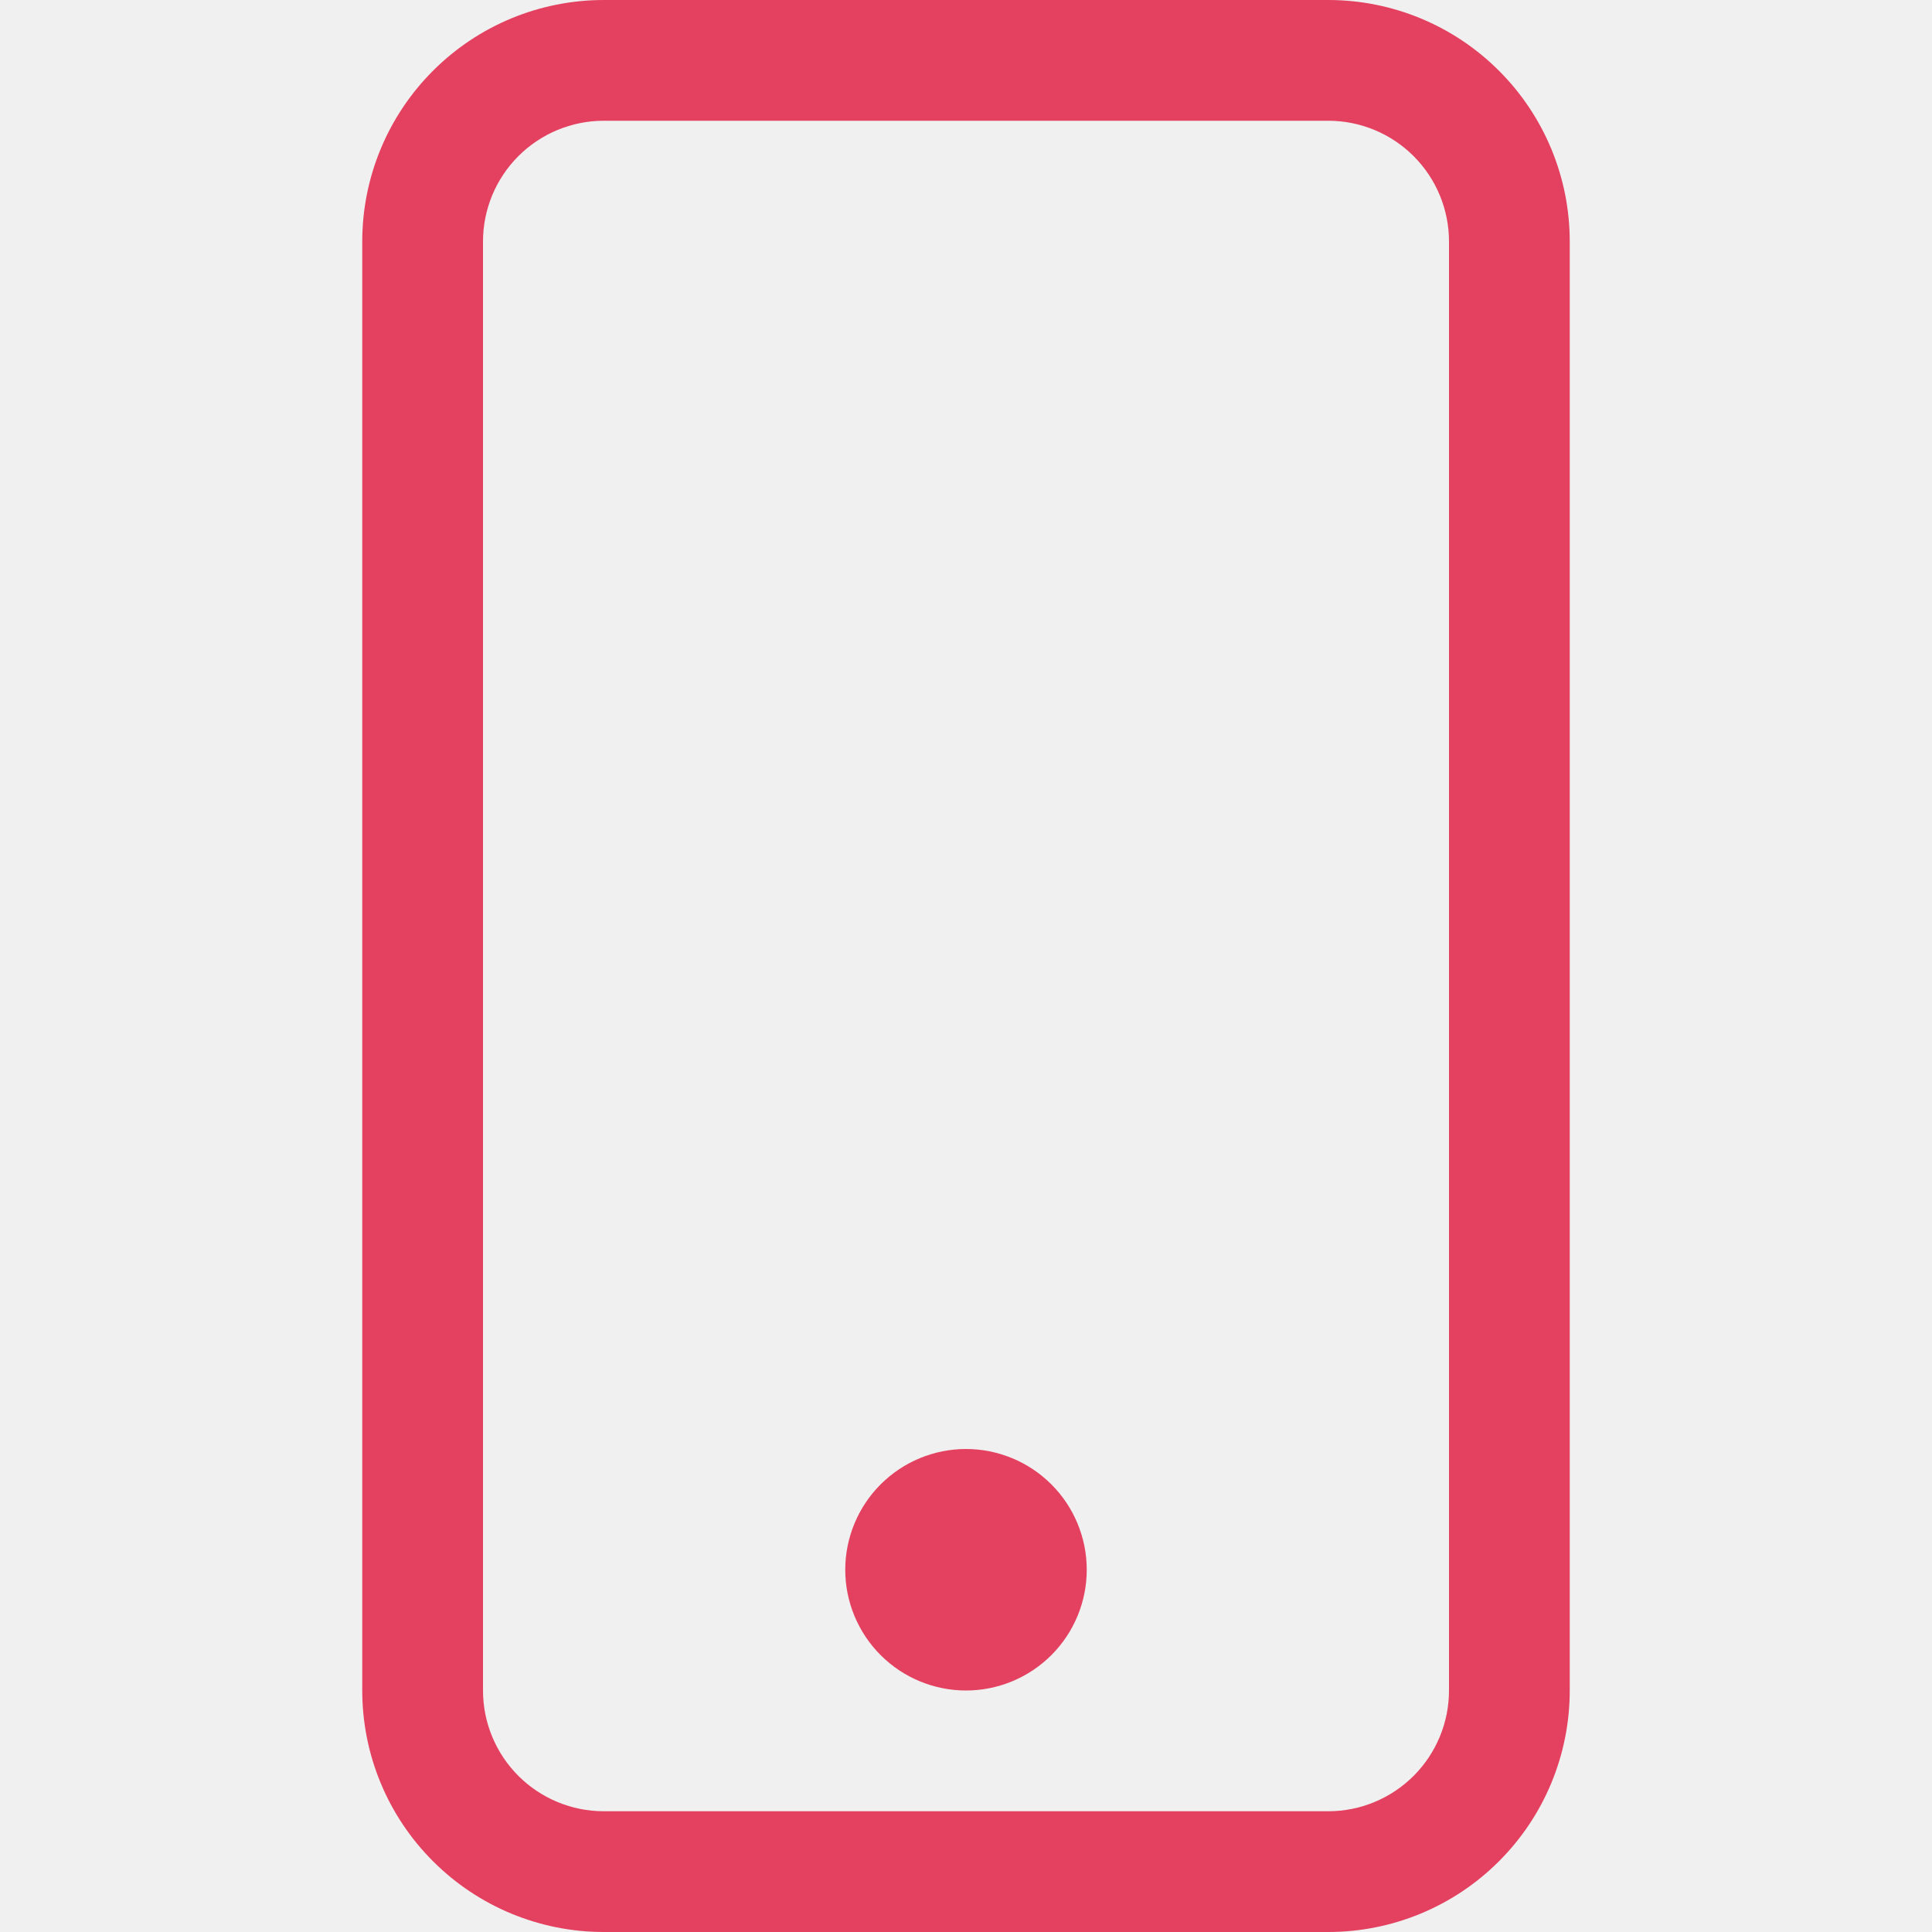
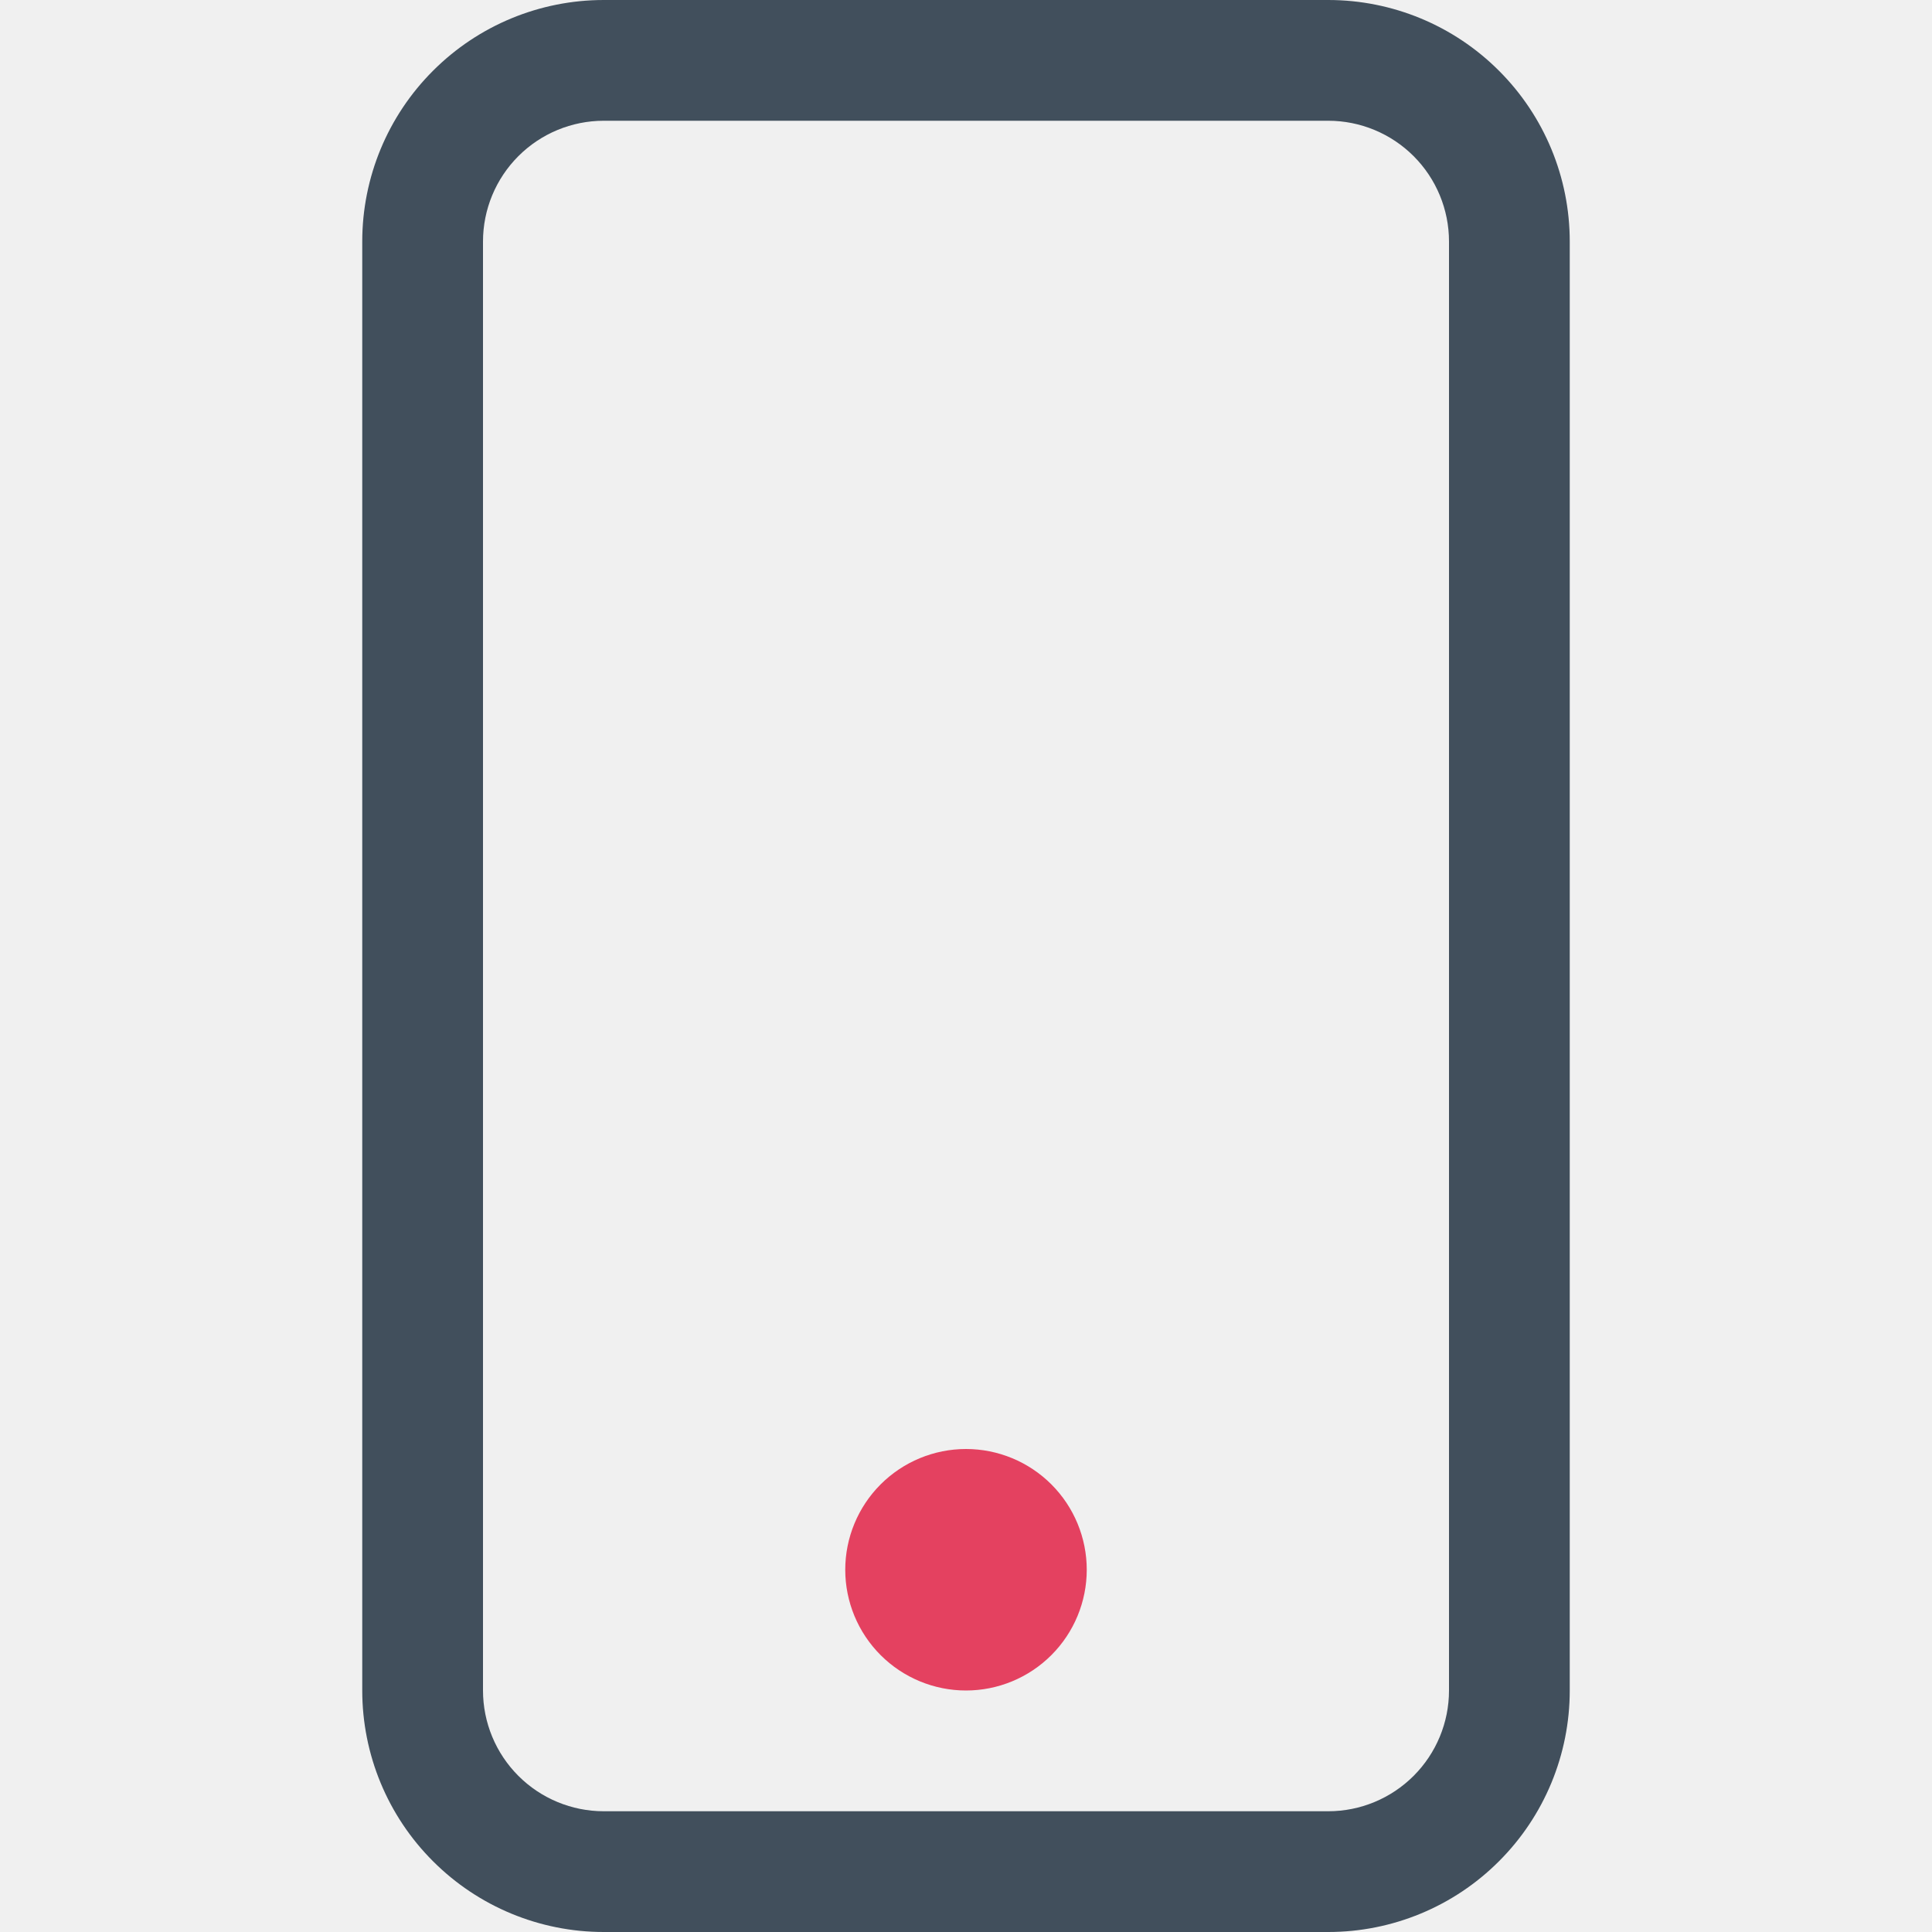
<svg xmlns="http://www.w3.org/2000/svg" width="32" height="32" viewBox="0 0 32 32" fill="none">
+   <g clip-path="url(#clip0_2338_3804)">
+     <path fill-rule="evenodd" clip-rule="evenodd" d="M22 2H10C9.47 2 8.961 2.211 8.586 2.586C8.211 2.961 8 3.47 8 4V28C8 28.53 8.211 29.039 8.586 29.414C8.961 29.789 9.47 30 10 30H22C22.53 30 23.039 29.789 23.414 29.414C23.789 29.039 24 28.53 24 28V4C24 3.47 23.789 2.961 23.414 2.586C23.039 2.211 22.53 2 22 2ZM10 0C8.939 0 7.922 0.421 7.172 1.172C6.421 1.922 6 2.939 6 4V28C6 29.061 6.421 30.078 7.172 30.828C7.922 31.579 8.939 32 10 32H22C23.061 32 24.078 31.579 24.828 30.828C25.579 30.078 26 29.061 26 28V4C26 2.939 25.579 1.922 24.828 1.172C24.078 0.421 23.061 0 22 0L10 0Z" fill="#414F5C" />
+     <path fill-rule="evenodd" clip-rule="evenodd" d="M16 28C16.53 28 17.039 27.789 17.414 27.414C17.789 27.039 18 26.53 18 26C18 25.47 17.789 24.961 17.414 24.586C17.039 24.211 16.53 24 16 24C15.47 24 14.961 24.211 14.586 24.586C14.211 24.961 14 25.47 14 26C14 26.53 14.211 27.039 14.586 27.414C14.961 27.789 15.47 28 16 28Z" fill="#E44160" />
+   </g>
  <defs>
-     <clipPath id="clip0_80_11309">
+     <clipPath id="clip0_2338_3804">
      <rect width="32" height="32" fill="white" />
    </clipPath>
  </defs>
-   <g clip-path="url(#clip0_80_11309)">
-     <path fill-rule="evenodd" clip-rule="evenodd" d="M22 2H10C9.47 2 8.961 2.211 8.586 2.586C8.211 2.961 8 3.47 8 4V28C8 28.53 8.211 29.039 8.586 29.414C8.961 29.789 9.47 30 10 30H22C22.53 30 23.039 29.789 23.414 29.414C23.789 29.039 24 28.53 24 28V4C24 3.47 23.789 2.961 23.414 2.586C23.039 2.211 22.53 2 22 2ZM10 0C8.939 0 7.922 0.421 7.172 1.172C6.421 1.922 6 2.939 6 4V28C6 29.061 6.421 30.078 7.172 30.828C7.922 31.579 8.939 32 10 32H22C23.061 32 24.078 31.579 24.828 30.828C25.579 30.078 26 29.061 26 28V4C26 2.939 25.579 1.922 24.828 1.172C24.078 0.421 23.061 0 22 0L10 0Z" fill="#E44160" />
-     <path fill-rule="evenodd" clip-rule="evenodd" d="M16 28C16.53 28 17.039 27.789 17.414 27.414C17.789 27.039 18 26.53 18 26C18 25.47 17.789 24.961 17.414 24.586C17.039 24.211 16.53 24 16 24C15.47 24 14.961 24.211 14.586 24.586C14.211 24.961 14 25.47 14 26C14 26.53 14.211 27.039 14.586 27.414C14.961 27.789 15.47 28 16 28Z" fill="#E44160" />
-   </g>
</svg>
